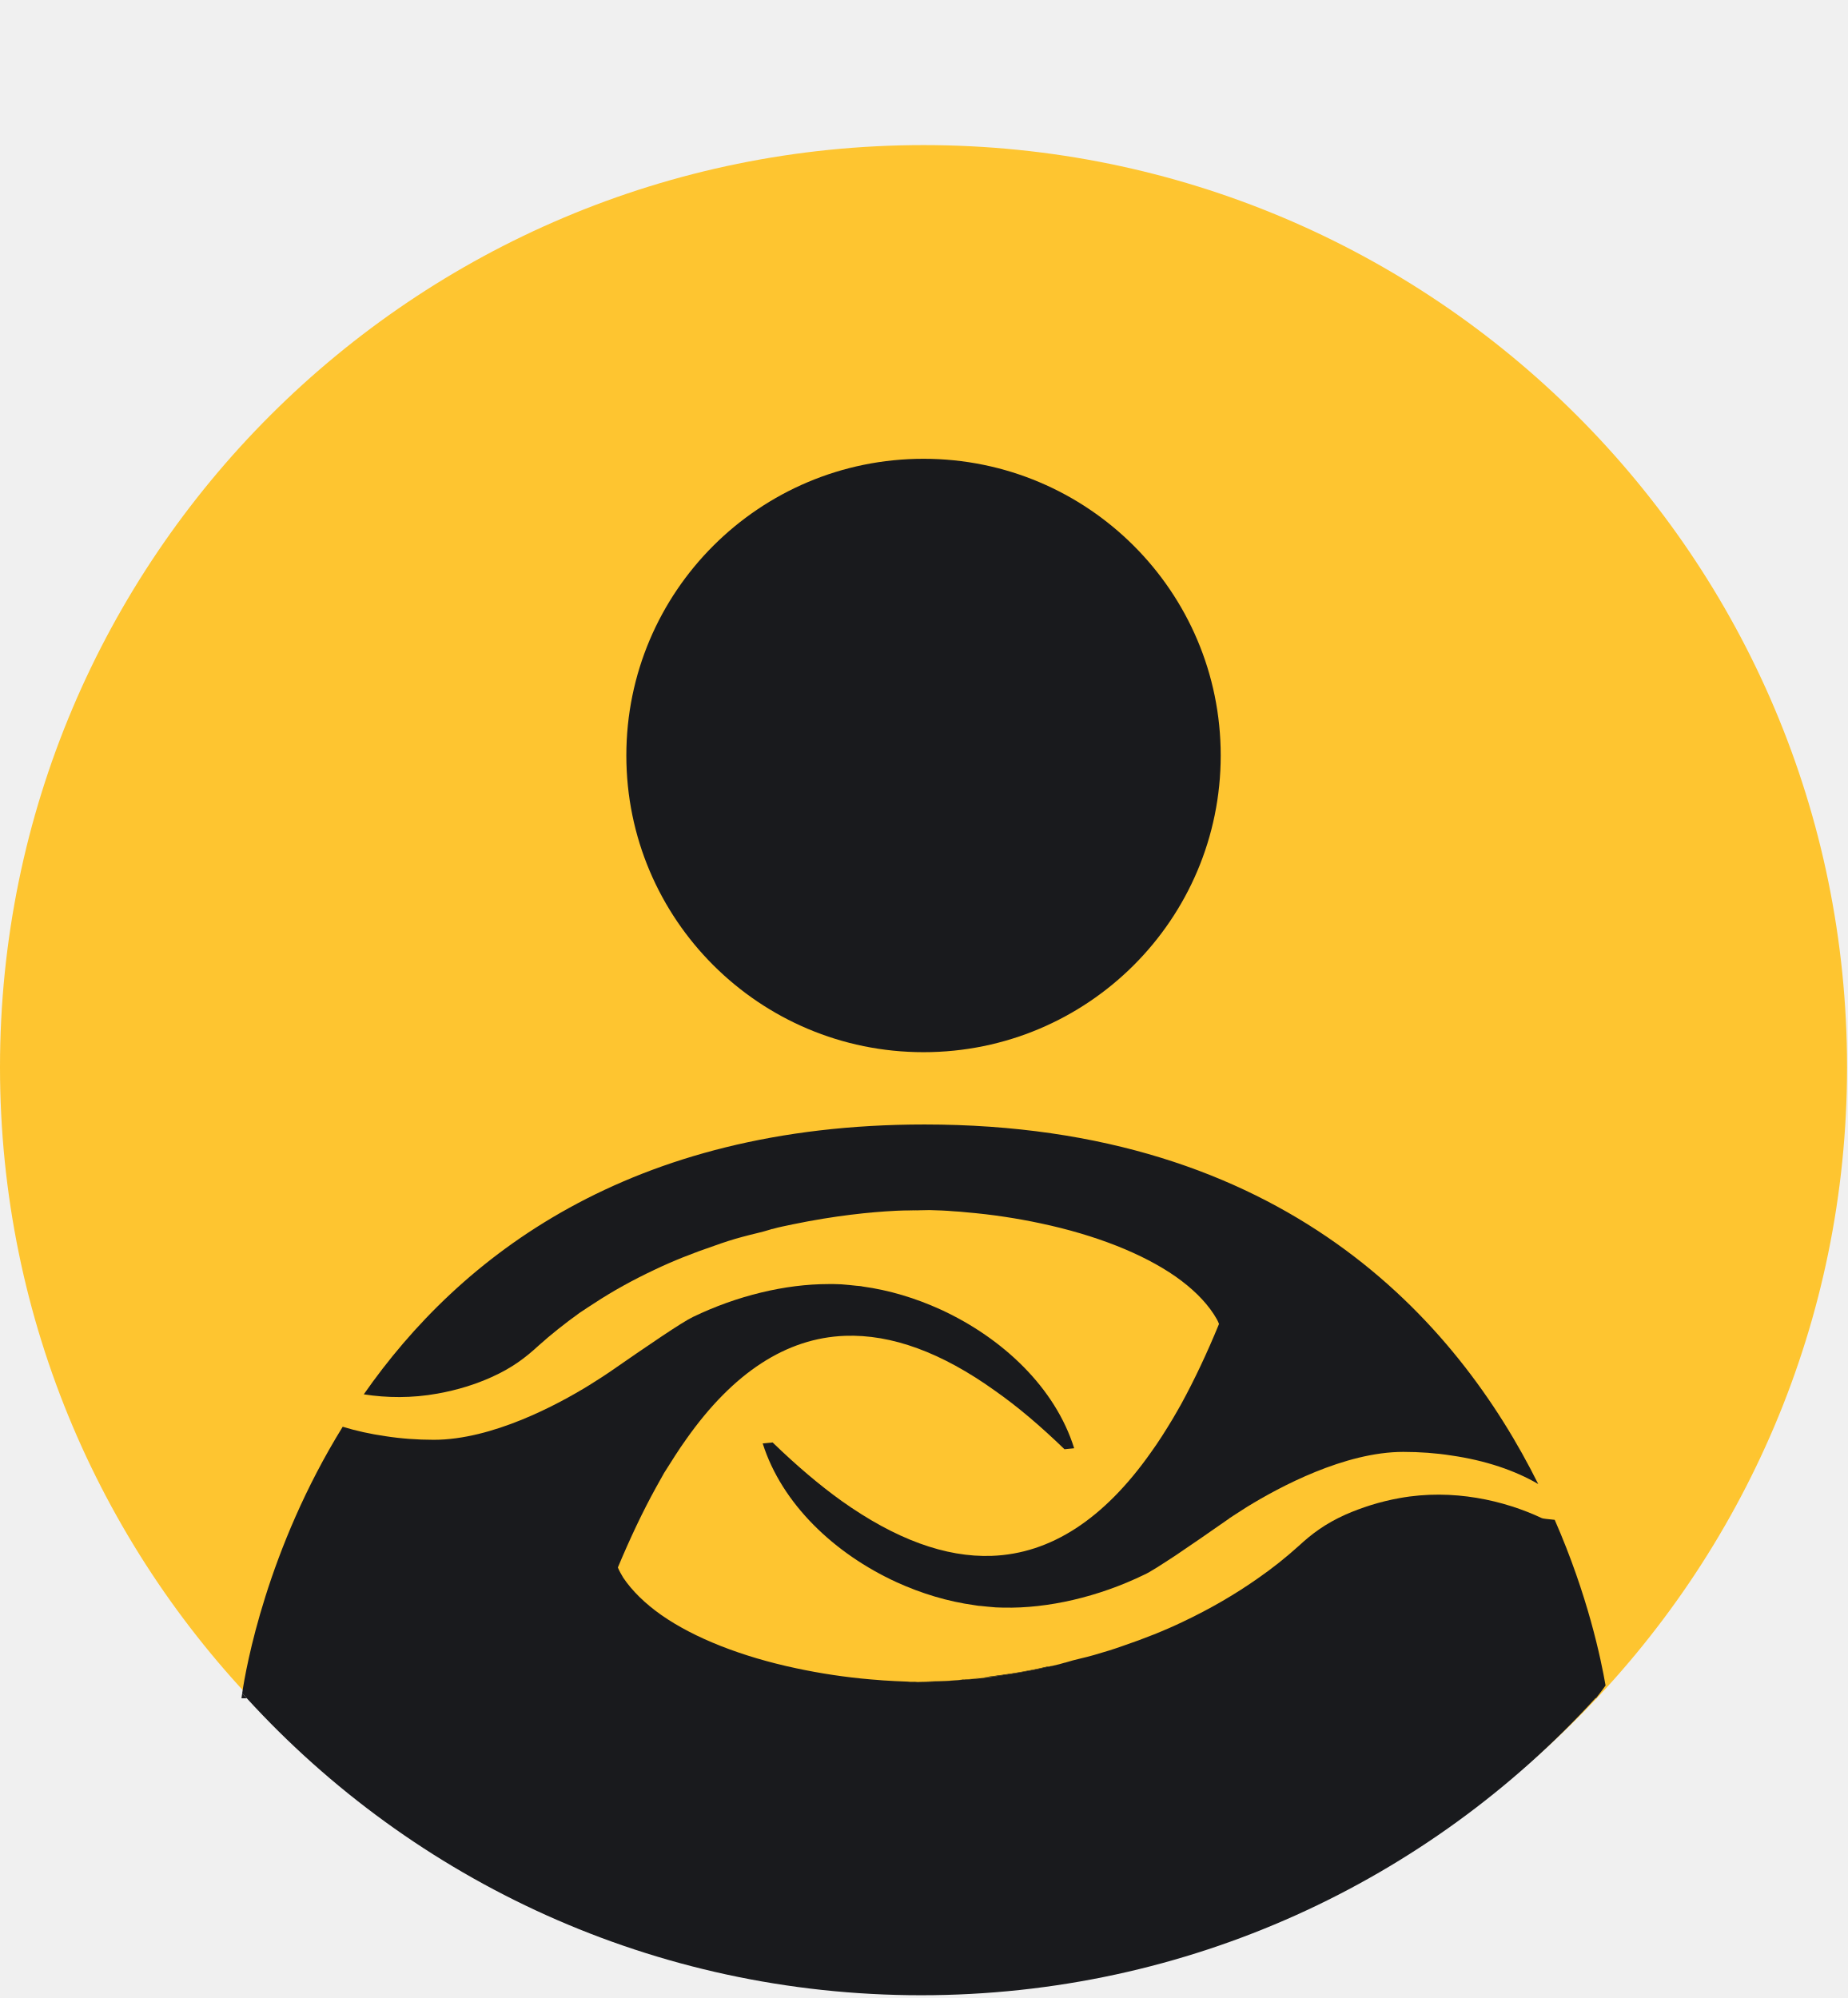
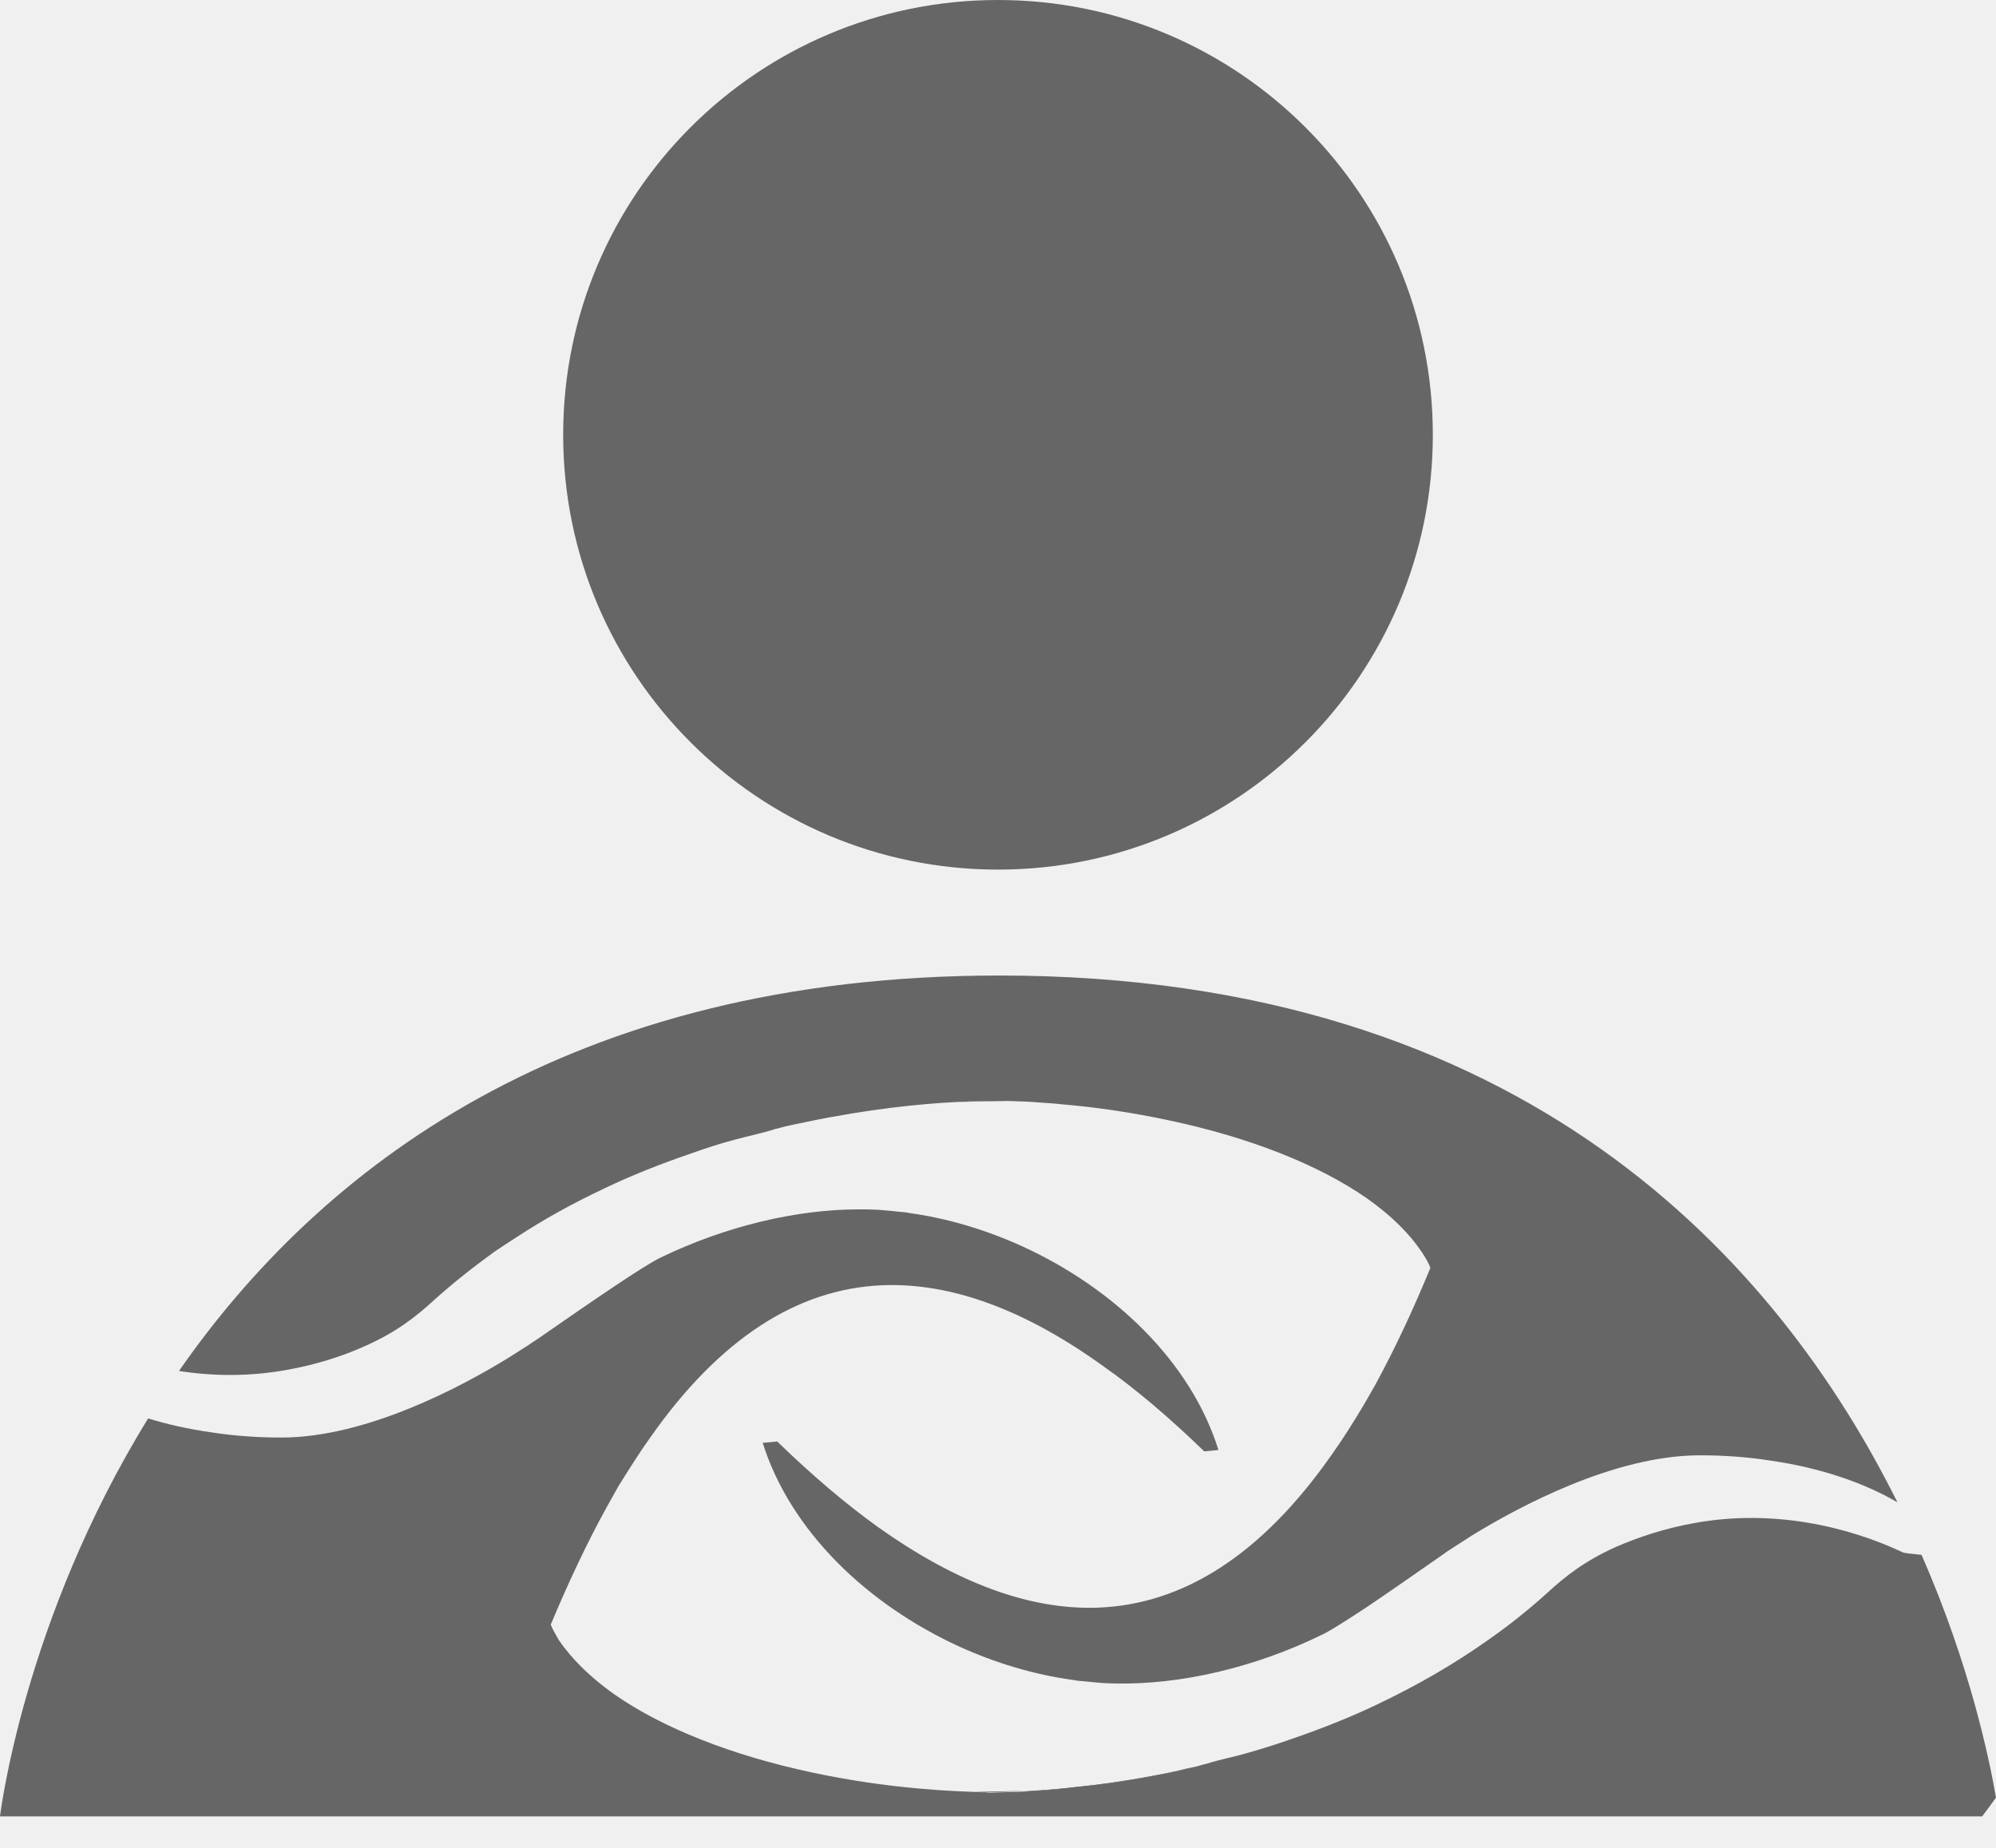
- <svg xmlns="http://www.w3.org/2000/svg" width="208" height="225" viewBox="0 0 208 225" fill="none">
-   <path d="M103.986 224C161.416 224 207.973 177.514 207.973 120.17C207.973 62.825 161.416 16.339 103.986 16.339C46.556 16.339 0 62.825 0 120.17C0 177.514 46.556 224 103.986 224Z" fill="#FEC530" />
-   <g clip-path="url(#clip0_329_8537)">
-     <path d="M103.987 118.489C122.467 118.489 137.449 103.53 137.449 85.077C137.449 66.624 122.467 51.665 103.987 51.665C85.506 51.665 70.524 66.624 70.524 85.077C70.524 103.53 85.506 118.489 103.987 118.489Z" fill="#191A1D" />
-     <path d="M119.285 187.41C118.195 187.682 117.049 187.927 115.904 188.145C116.531 188.036 117.158 187.9 117.758 187.736C118.276 187.655 118.767 187.546 119.285 187.41Z" fill="#191A1D" />
-     <path d="M106.004 189.316C105.677 189.343 105.323 189.37 104.995 189.37C104.177 189.398 103.55 189.398 103.059 189.398H102.705L106.004 189.316Z" fill="#191A1D" />
-     <path d="M109.713 189.016C110.095 188.962 110.45 188.934 110.804 188.88C110.122 188.962 109.441 189.071 108.759 189.152C108.568 189.179 108.404 189.179 108.213 189.179C108.077 189.179 107.913 189.207 107.777 189.234C107.613 189.234 107.45 189.234 107.286 189.261C107.123 189.261 106.959 189.288 106.795 189.288C106.55 189.316 106.304 189.316 106.032 189.316C106.741 189.288 107.532 189.234 108.377 189.152C108.513 189.152 108.623 189.152 108.759 189.125C109.086 189.098 109.413 189.07 109.713 189.016Z" fill="#191A1D" />
-     <path d="M119.286 187.41C118.195 187.682 117.049 187.927 115.904 188.145C115.195 188.281 114.459 188.417 113.695 188.526C113.286 188.608 112.85 188.662 112.44 188.717C112.004 188.771 111.595 188.826 111.159 188.853C111.05 188.88 110.913 188.88 110.804 188.88C111.022 188.853 111.241 188.826 111.459 188.798C113.395 188.553 115.522 188.227 117.786 187.709C118.277 187.655 118.767 187.546 119.286 187.41Z" fill="#191A1D" />
-     <path d="M98.45 136.488C98.314 136.488 98.232 136.516 98.096 136.543C98.205 136.488 98.314 136.488 98.45 136.488Z" fill="#191A1D" />
-     <path d="M27.272 190.678C27.435 190.868 27.599 191.059 27.79 191.25H27.19C27.19 191.25 27.217 191.059 27.272 190.678Z" fill="#191A1D" />
-     <path d="M110.805 188.88C111.786 188.771 112.768 188.663 113.695 188.526C113.286 188.608 112.85 188.663 112.441 188.717C112.005 188.771 111.596 188.826 111.159 188.853C111.05 188.853 110.914 188.88 110.805 188.88Z" fill="#191A1D" />
-     <path d="M109.714 189.017C110.096 188.962 110.45 188.935 110.805 188.88C110.123 188.962 109.441 189.071 108.759 189.153C108.568 189.18 108.405 189.18 108.214 189.18C108.268 189.18 108.323 189.18 108.378 189.153C108.514 189.153 108.623 189.153 108.759 189.125C109.087 189.098 109.414 189.071 109.714 189.017Z" fill="#191A1D" />
-     <path d="M180.019 190.841C179.91 190.977 179.829 191.113 179.72 191.249H179.638C179.774 191.113 179.883 190.977 180.019 190.841Z" fill="#191A1D" />
-     <path d="M104.096 126.631C70.824 126.631 51.761 141.526 40.962 157.02C43.58 157.429 46.389 157.456 49.252 156.939C51.543 156.53 53.589 155.877 55.334 155.087C57.652 154.052 59.179 152.881 60.625 151.547C62.016 150.294 63.597 149.042 65.261 147.844C65.834 147.462 66.406 147.081 67.006 146.7C68.997 145.393 71.261 144.14 73.688 142.997C75.733 142.016 77.997 141.118 80.397 140.301C81.46 139.919 82.524 139.565 83.669 139.266C84.651 138.994 85.851 138.749 86.778 138.449C86.833 138.422 86.915 138.395 86.996 138.395C87.733 138.177 88.523 138.041 89.26 137.877C93.978 136.897 98.041 136.488 100.823 136.352C102.268 136.271 103.359 136.271 104.014 136.271H104.668C104.695 136.271 104.695 136.271 104.695 136.271C105.623 136.298 106.523 136.325 107.395 136.407C107.859 136.434 108.295 136.461 108.759 136.516C111.677 136.761 114.513 137.196 117.186 137.768C123.349 139.075 128.667 141.172 132.376 143.759C134.231 145.066 135.676 146.482 136.658 147.98C136.903 148.361 137.121 148.715 137.258 149.096C135.894 152.418 134.476 155.414 133.003 158.11C132.676 158.681 132.376 159.226 132.049 159.771C131.231 161.132 130.44 162.385 129.594 163.556C124.304 171.071 118.304 174.965 111.677 175.21C106.468 175.401 100.823 173.332 94.769 169.029C92.26 167.232 89.669 165.026 86.996 162.439L85.878 162.548C88.033 169.356 93.951 174.965 100.959 178.179C103.768 179.458 106.741 180.357 109.741 180.766C109.932 180.793 110.177 180.847 110.395 180.847C110.668 180.874 110.913 180.902 111.186 180.929C111.513 180.956 111.813 180.983 112.113 181.011C112.359 181.011 112.632 181.038 112.932 181.038H113.013C117.977 181.147 123.676 179.84 128.831 177.334C129.458 177.062 130.713 176.245 132.376 175.156C134.04 174.04 136.085 172.624 138.267 171.099C138.267 171.099 138.349 171.071 138.403 170.99C138.703 170.799 139.439 170.309 140.476 169.655C144.076 167.45 151.412 163.501 158.011 163.501C159.866 163.501 161.72 163.637 163.438 163.91C167.229 164.454 170.611 165.598 173.202 167.123C164.066 148.769 144.648 126.631 104.096 126.631Z" fill="#191A1D" />
-     <path d="M104.641 136.271L100.823 136.352C102.978 136.243 104.369 136.271 104.641 136.271Z" fill="#191A1D" />
-     <path d="M98.45 136.488C98.314 136.488 98.232 136.516 98.096 136.543C98.205 136.488 98.314 136.488 98.45 136.488Z" fill="#191A1D" />
-     <path d="M180.783 189.806C180.538 190.16 180.265 190.514 180.019 190.841C179.883 190.977 179.774 191.113 179.638 191.249C160.847 211.808 133.794 224.689 103.714 224.689C73.633 224.689 46.58 211.808 27.79 191.249C27.599 191.059 27.435 190.868 27.271 190.677C27.681 187.845 30.053 174.475 38.589 160.669C40.089 161.132 41.698 161.486 43.389 161.731C45.134 162.003 46.989 162.14 48.843 162.14C55.416 162.14 62.779 158.191 66.352 155.985C66.952 155.604 67.47 155.277 67.852 155.032C68.097 154.869 68.288 154.733 68.424 154.651C68.506 154.597 68.588 154.542 68.588 154.542C72.951 151.52 76.769 148.905 78.024 148.306C82.987 145.91 88.442 144.603 93.269 144.603H93.923C94.223 144.603 94.441 144.63 94.741 144.63C95.041 144.657 95.341 144.685 95.668 144.712C95.914 144.739 96.187 144.766 96.432 144.794C96.677 144.821 96.923 144.821 97.114 144.875C100.114 145.284 103.086 146.182 105.895 147.462C112.904 150.675 118.822 156.285 120.949 163.093L119.858 163.202C117.186 160.615 114.595 158.409 112.031 156.612C106.032 152.309 100.386 150.24 95.15 150.43C88.551 150.675 82.551 154.569 77.26 162.085C76.415 163.256 75.624 164.536 74.778 165.87C74.478 166.415 74.178 166.959 73.851 167.531C72.379 170.2 70.96 173.195 69.57 176.517C69.733 176.926 69.951 177.28 70.17 177.661C71.179 179.159 72.624 180.575 74.478 181.882C78.187 184.469 83.505 186.566 89.669 187.873C92.341 188.444 95.178 188.88 98.068 189.125C98.559 189.152 98.996 189.207 99.432 189.234C100.332 189.289 101.232 189.343 102.159 189.37C102.159 189.37 102.159 189.37 102.186 189.37C102.377 189.398 102.541 189.398 102.705 189.398H103.059C103.195 189.425 103.305 189.425 103.414 189.425C103.932 189.425 104.477 189.398 104.995 189.37C105.323 189.37 105.677 189.343 106.004 189.316H106.032C106.304 189.316 106.55 189.316 106.795 189.289C106.959 189.289 107.123 189.261 107.286 189.261C107.45 189.234 107.613 189.234 107.777 189.234C107.913 189.207 108.077 189.18 108.213 189.18C108.404 189.18 108.568 189.18 108.759 189.153C110.422 189.016 112.086 188.799 113.695 188.526C114.459 188.417 115.195 188.281 115.904 188.145C117.049 187.927 118.195 187.682 119.286 187.41C119.477 187.355 119.64 187.301 119.858 187.246C119.913 187.246 119.995 187.219 120.077 187.192C121.004 186.892 122.176 186.675 123.185 186.375C124.331 186.048 125.394 185.721 126.458 185.34C128.858 184.523 131.121 183.625 133.167 182.644C136.33 181.147 139.112 179.513 141.594 177.77C143.285 176.599 144.812 175.374 146.23 174.094C147.675 172.76 149.203 171.589 151.521 170.554C153.266 169.791 155.311 169.111 157.602 168.702C163.602 167.613 169.383 168.975 173.611 170.962C173.72 171.017 174.265 171.071 175.056 171.153C178.792 179.676 180.265 186.838 180.783 189.806Z" fill="#191A1D" />
-   </g>
-   <defs>
-     <clipPath id="clip0_329_8537">
-       <rect width="208" height="207.689" fill="white" transform="translate(0 17)" />
-     </clipPath>
-   </defs>
+ <svg xmlns="http://www.w3.org/2000/svg" width="27" height="25" viewBox="0 0 27 25" fill="none">
+   <path d="M13.5 11.765C16.749 11.765 19.382 9.131 19.382 5.882C19.382 2.634 16.749 0 13.5 0C10.251 0 7.618 2.634 7.618 5.882C7.618 9.131 10.251 11.765 13.5 11.765Z" fill="#666666" />
+   <path d="M16.19 23.898C15.998 23.946 15.801 23.989 15.595 24.032C15.706 24.008 15.816 23.984 15.921 23.96C16.012 23.936 16.099 23.917 16.19 23.898Z" fill="#666666" />
+   <path d="M13.184 24.243L13.855 24.229C13.476 24.253 13.236 24.248 13.184 24.243Z" fill="#666666" />
+   <path d="M16.189 23.898C15.998 23.946 15.801 23.989 15.595 24.032C15.197 24.109 14.775 24.166 14.339 24.205C14.31 24.21 14.277 24.21 14.248 24.214C14.219 24.214 14.195 24.219 14.166 24.219C14.114 24.224 14.051 24.229 13.994 24.233H13.859C14.353 24.21 15.082 24.138 15.921 23.96C16.012 23.936 16.098 23.917 16.189 23.898Z" fill="#666666" />
+   <path d="M12.522 14.928C12.498 14.928 12.483 14.933 12.46 14.938C12.483 14.933 12.503 14.933 12.522 14.928Z" fill="#666666" />
+   <path d="M27 24.32C26.938 24.406 26.875 24.492 26.813 24.574H0C0 24.574 0.312 21.933 2.004 19.19C2.268 19.272 2.55 19.334 2.848 19.377C3.154 19.425 3.48 19.449 3.806 19.449C4.962 19.449 6.256 18.754 6.884 18.366C6.99 18.299 7.081 18.241 7.148 18.198C7.191 18.169 7.225 18.145 7.249 18.131C7.263 18.121 7.277 18.112 7.277 18.112C8.044 17.579 8.716 17.119 8.936 17.014C9.809 16.592 10.767 16.362 11.616 16.362H11.731C11.784 16.362 11.822 16.367 11.875 16.367C11.928 16.371 11.98 16.376 12.038 16.381C12.081 16.386 12.129 16.391 12.172 16.395C12.215 16.4 12.258 16.4 12.292 16.41C12.819 16.482 13.342 16.64 13.836 16.865C15.068 17.431 16.108 18.419 16.482 19.617L16.29 19.636C15.82 19.181 15.365 18.792 14.914 18.476C13.86 17.718 12.867 17.354 11.947 17.388C10.787 17.431 9.732 18.116 8.802 19.44C8.653 19.646 8.514 19.871 8.366 20.106C8.313 20.202 8.26 20.298 8.203 20.398C7.944 20.868 7.694 21.396 7.45 21.98C7.479 22.052 7.517 22.115 7.555 22.182C7.733 22.445 7.987 22.695 8.313 22.925C8.965 23.38 9.9 23.749 10.983 23.98C11.453 24.08 11.951 24.157 12.46 24.2C12.546 24.205 12.623 24.214 12.699 24.219C12.858 24.229 13.016 24.238 13.179 24.243C13.179 24.243 13.179 24.243 13.184 24.243C13.236 24.248 13.289 24.248 13.337 24.248C13.361 24.253 13.38 24.253 13.399 24.253C13.601 24.248 13.802 24.243 13.994 24.229C14.023 24.229 14.051 24.224 14.08 24.224C14.109 24.219 14.138 24.219 14.166 24.219C14.19 24.214 14.219 24.21 14.243 24.21C14.277 24.21 14.305 24.205 14.339 24.2C14.396 24.195 14.454 24.191 14.507 24.181C14.67 24.166 14.828 24.147 14.986 24.128C15.192 24.099 15.398 24.066 15.595 24.027C15.796 23.989 15.998 23.946 16.189 23.898C16.223 23.888 16.252 23.879 16.29 23.869C16.3 23.869 16.314 23.864 16.328 23.86C16.491 23.807 16.698 23.769 16.875 23.716C17.076 23.658 17.263 23.601 17.45 23.534C17.872 23.39 18.27 23.232 18.63 23.059C19.186 22.795 19.675 22.508 20.111 22.201C20.408 21.995 20.677 21.779 20.926 21.554C21.18 21.319 21.448 21.113 21.856 20.93C22.163 20.796 22.522 20.676 22.925 20.605C23.98 20.413 24.996 20.652 25.739 21.002C25.758 21.012 25.854 21.022 25.993 21.036C26.65 22.537 26.909 23.797 27 24.32Z" fill="#666666" />
+   <path d="M13.519 13.198C7.67 13.198 4.319 15.82 2.421 18.548C2.881 18.62 3.375 18.625 3.878 18.534C4.281 18.462 4.641 18.346 4.947 18.207C5.355 18.025 5.623 17.819 5.877 17.584C6.122 17.364 6.4 17.143 6.692 16.932C6.793 16.865 6.894 16.798 6.999 16.731C7.349 16.501 7.747 16.28 8.174 16.079C8.533 15.906 8.931 15.748 9.353 15.604C9.54 15.537 9.727 15.475 9.928 15.422C10.101 15.374 10.312 15.331 10.475 15.278C10.485 15.274 10.499 15.269 10.513 15.269C10.643 15.23 10.782 15.207 10.911 15.178C11.741 15.005 12.455 14.933 12.944 14.909C13.198 14.895 13.39 14.895 13.505 14.895H13.62C13.625 14.895 13.625 14.895 13.625 14.895C13.788 14.9 13.946 14.904 14.099 14.919C14.181 14.924 14.257 14.928 14.339 14.938C14.852 14.981 15.35 15.058 15.82 15.159C16.904 15.389 17.838 15.758 18.491 16.213C18.817 16.443 19.071 16.693 19.243 16.956C19.286 17.023 19.325 17.086 19.349 17.153C19.109 17.738 18.86 18.265 18.601 18.74C18.543 18.84 18.491 18.936 18.433 19.032C18.289 19.272 18.15 19.492 18.002 19.698C17.072 21.022 16.017 21.707 14.852 21.75C13.936 21.784 12.944 21.419 11.88 20.662C11.438 20.346 10.983 19.957 10.513 19.502L10.317 19.521C10.695 20.72 11.736 21.707 12.968 22.273C13.462 22.498 13.984 22.656 14.511 22.728C14.545 22.733 14.588 22.743 14.627 22.743C14.674 22.747 14.718 22.752 14.765 22.757C14.823 22.762 14.876 22.767 14.928 22.771C14.972 22.771 15.02 22.776 15.072 22.776H15.087C15.959 22.795 16.961 22.565 17.867 22.124C17.977 22.076 18.198 21.933 18.491 21.741C18.783 21.544 19.142 21.295 19.526 21.026C19.526 21.026 19.54 21.022 19.55 21.007C19.603 20.974 19.732 20.887 19.914 20.772C20.547 20.384 21.837 19.689 22.997 19.689C23.323 19.689 23.649 19.713 23.951 19.761C24.617 19.857 25.212 20.058 25.667 20.326C24.061 17.095 20.648 13.198 13.519 13.198Z" fill="#666666" />
+   <path d="M13.615 14.895L12.944 14.909C13.323 14.89 13.567 14.895 13.615 14.895Z" fill="#666666" />
+   <path d="M12.522 14.928C12.498 14.928 12.483 14.933 12.46 14.938C12.483 14.933 12.503 14.933 12.522 14.928Z" fill="#666666" />
</svg>
